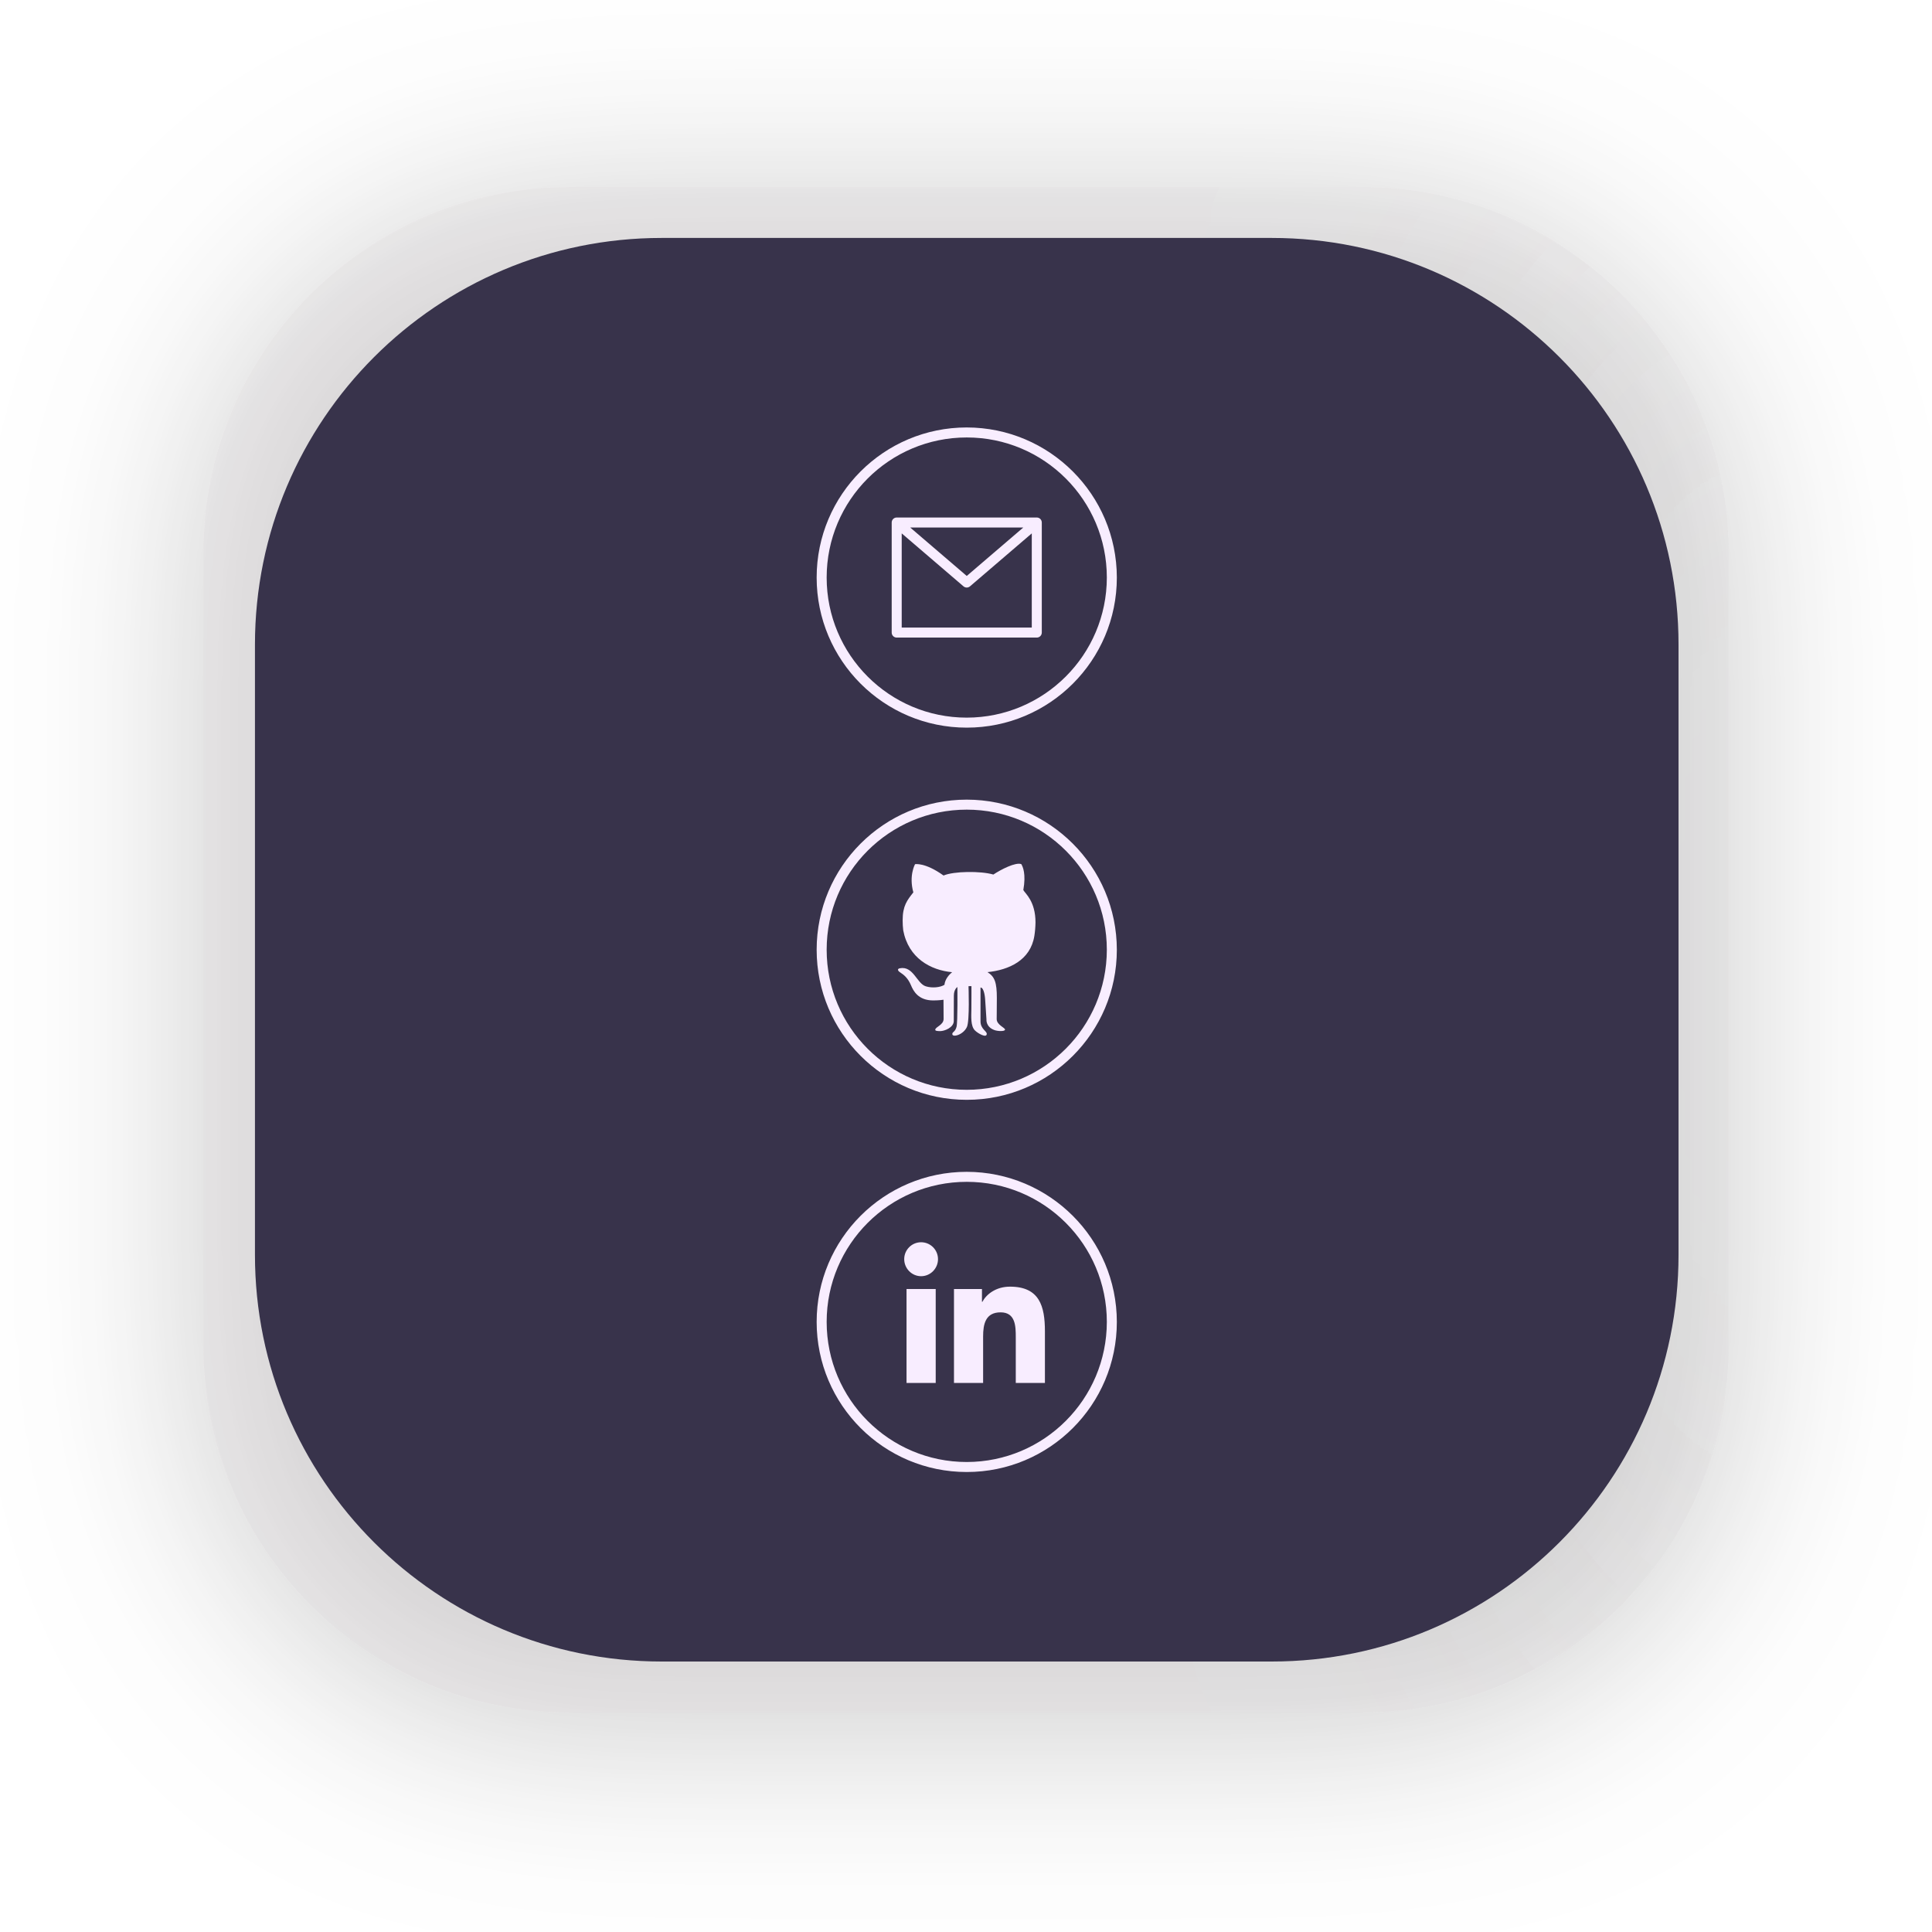
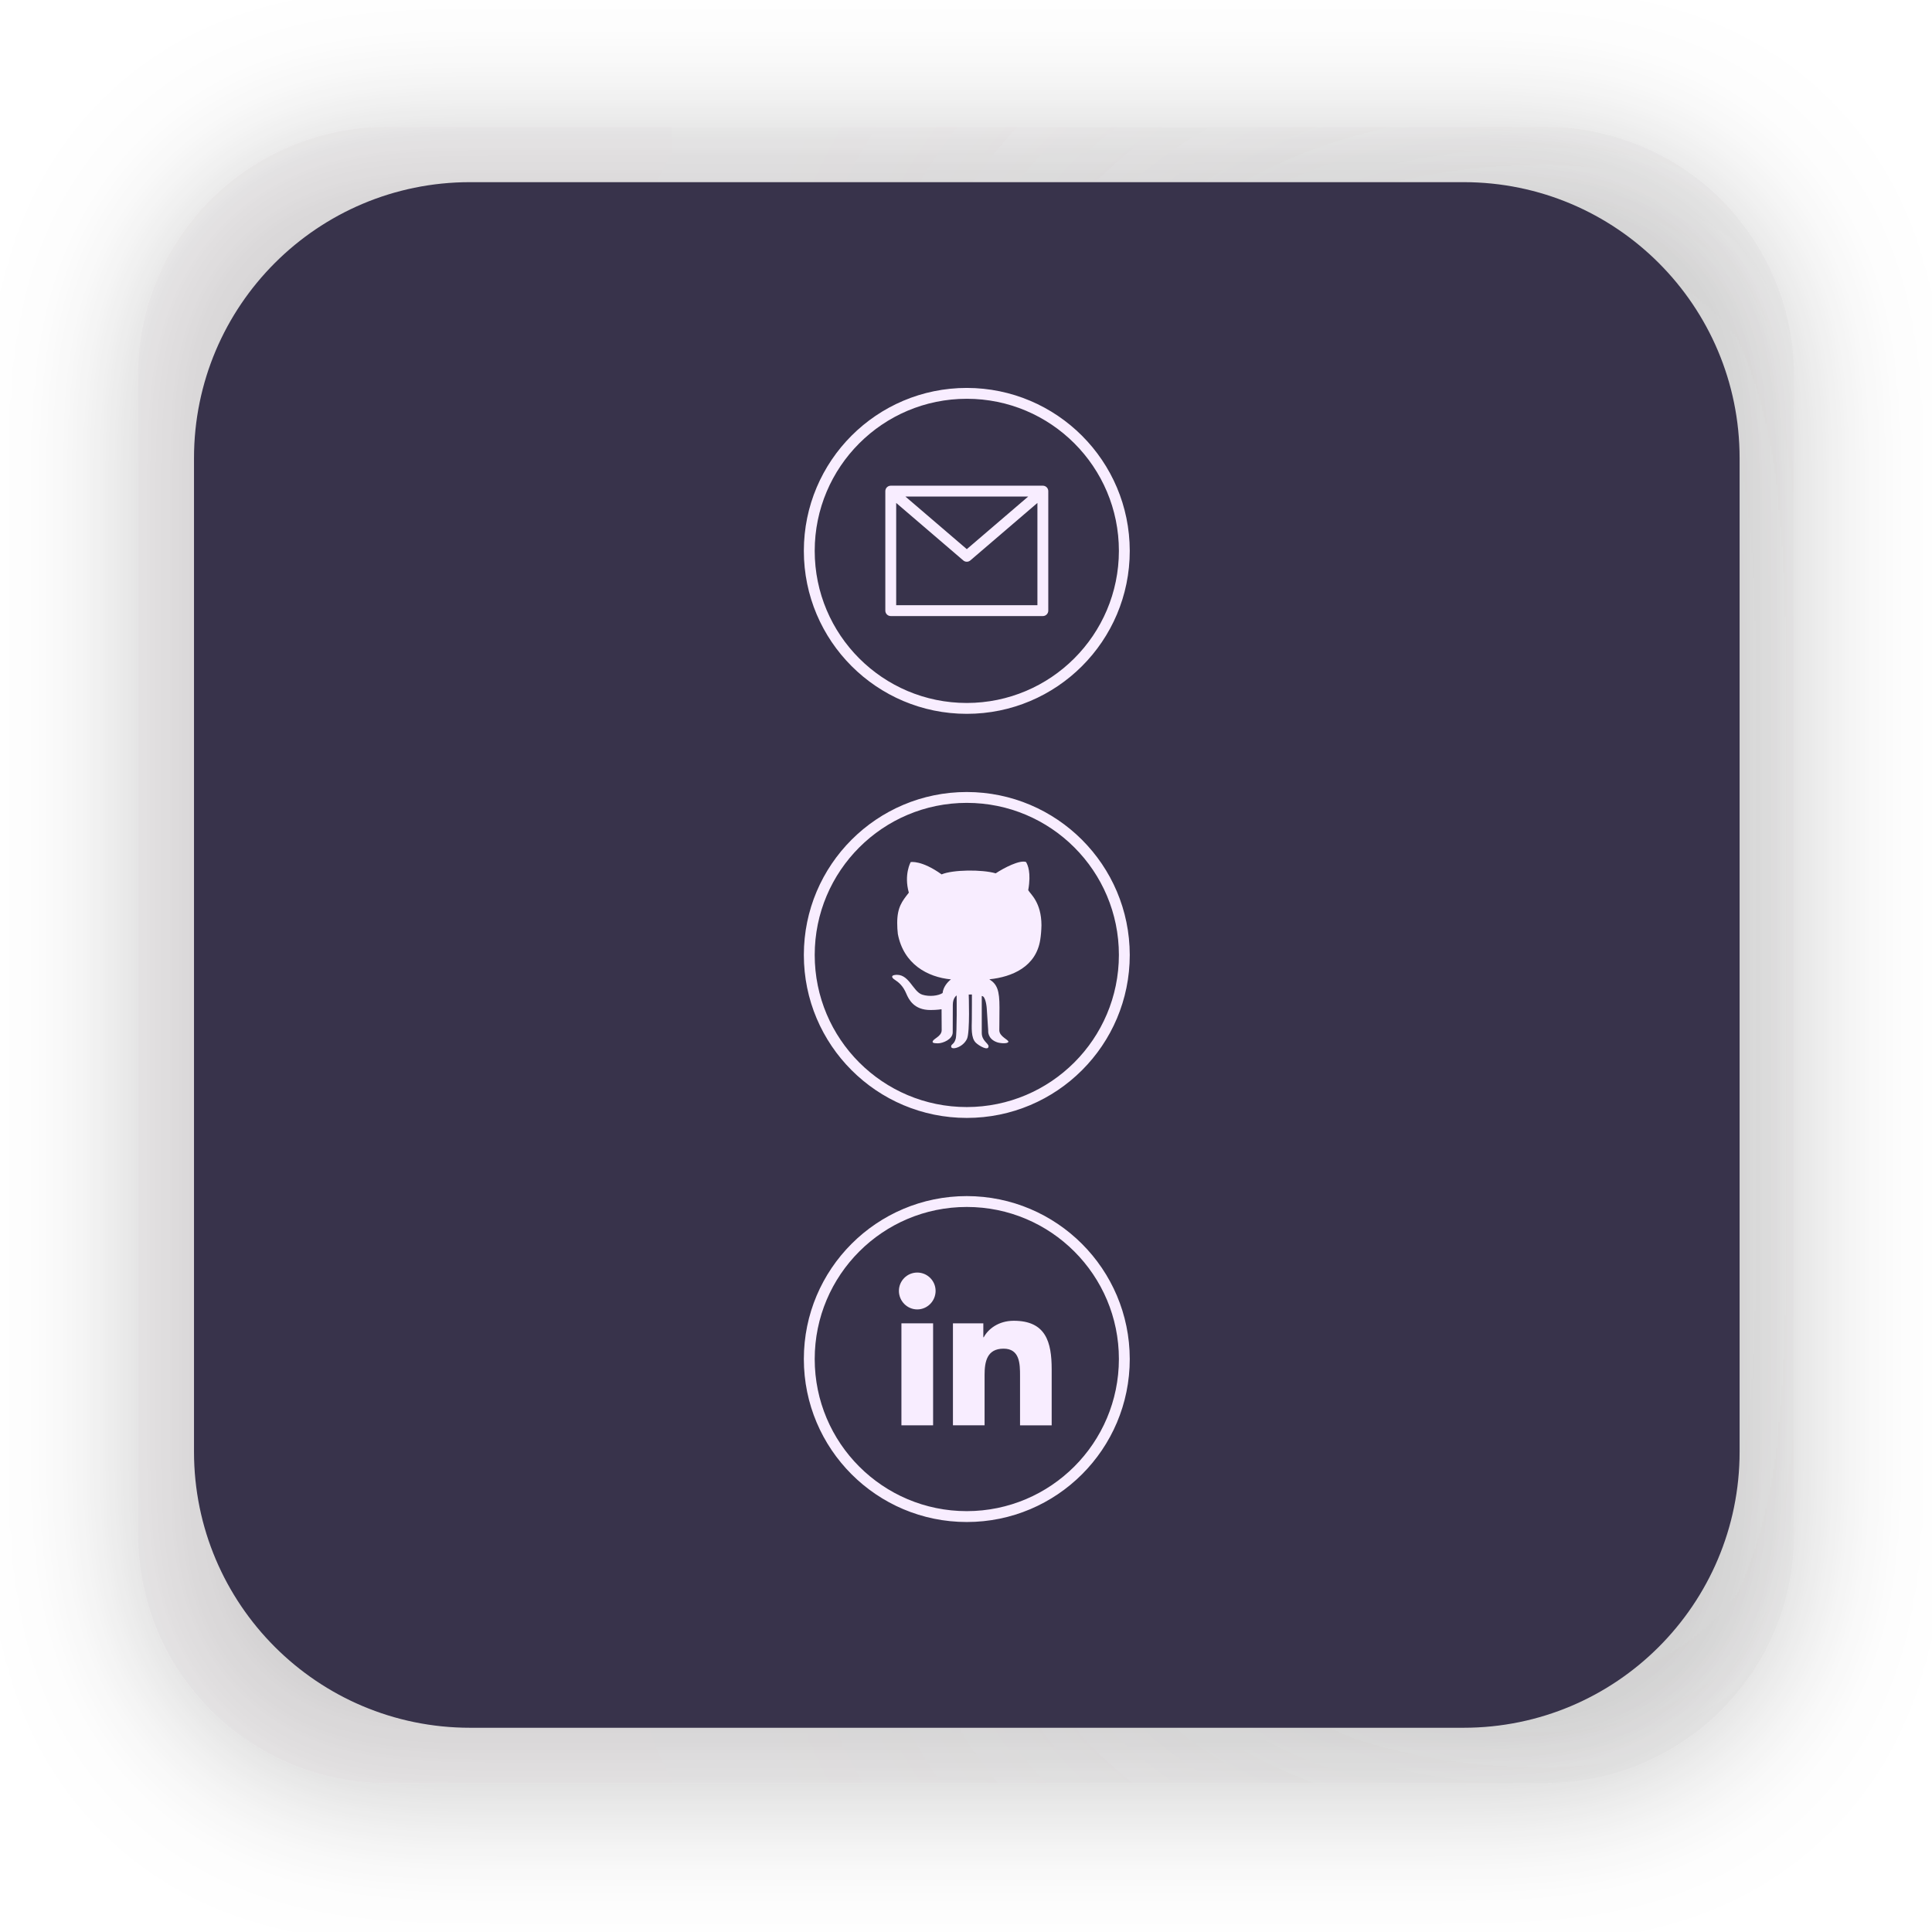
- <svg xmlns="http://www.w3.org/2000/svg" width="475" height="475" viewBox="0 0 475 475" fill="none">
+ <svg xmlns="http://www.w3.org/2000/svg" width="700" height="700" viewBox="0 0 700 700" fill="none">
  <g opacity="0.8">
    <g filter="url(#filter0_bdi)">
-       <rect x="50" y="46" width="375" height="375" rx="90" fill="#C4C4C4" fill-opacity="0.2" />
+       <rect x="50" y="46" width="600" height="600" rx="90" fill="#C4C4C4" fill-opacity="0.2" />
    </g>
-     <rect x="62.682" y="58.5" width="350" height="350" rx="100" fill="#06001E" />
-     <path d="M237.683 105.094C217.303 105.094 200.781 121.615 200.781 141.995C200.781 162.375 217.303 178.897 237.683 178.897C258.063 178.897 274.585 162.375 274.585 141.995C274.562 121.625 258.053 105.117 237.683 105.094ZM237.683 176.437C218.662 176.437 203.241 161.017 203.241 141.995C203.241 122.974 218.662 107.554 237.683 107.554C256.704 107.554 272.125 122.974 272.125 141.995C272.103 161.008 256.695 176.415 237.683 176.437Z" fill="#F6E8FF" />
-     <path d="M254.904 127.234H220.462C219.783 127.234 219.232 127.785 219.232 128.464V155.526C219.232 156.205 219.783 156.756 220.462 156.756H254.904C255.583 156.756 256.134 156.205 256.134 155.526V128.464C256.134 127.785 255.583 127.234 254.904 127.234ZM251.583 129.694L237.683 141.605L223.784 129.694H251.583ZM221.693 154.296V131.138L236.883 144.158C237.343 144.552 238.021 144.552 238.481 144.158L253.674 131.138V154.296H221.693Z" fill="#F6E8FF" />
-     <path d="M237.683 288.104C217.303 288.104 200.781 304.625 200.781 325.005C200.781 345.385 217.303 361.907 237.683 361.907C258.063 361.907 274.585 345.385 274.585 325.005C274.562 304.635 258.053 288.126 237.683 288.104ZM237.683 359.447C218.662 359.447 203.241 344.027 203.241 325.005C203.241 305.984 218.662 290.564 237.683 290.564C256.704 290.564 272.125 305.984 272.125 325.005C272.103 344.018 256.695 359.425 237.683 359.447Z" fill="#F6E8FF" />
-     <path d="M256.895 340.014V340.012H256.904V327.324C256.904 321.117 255.567 316.336 248.311 316.336C244.823 316.336 242.482 318.25 241.526 320.065H241.425V316.915H234.545V340.012H241.709V328.575C241.709 325.564 242.28 322.652 246.009 322.652C249.683 322.652 249.738 326.089 249.738 328.769V340.014H256.895Z" fill="#F6E8FF" />
-     <path d="M222.879 316.916H230.052V340.013H222.879V316.916Z" fill="#F6E8FF" />
-     <path d="M226.463 305.418C224.17 305.418 222.309 307.279 222.309 309.572C222.309 311.866 224.17 313.766 226.463 313.766C228.756 313.766 230.617 311.866 230.617 309.572C230.616 307.279 228.755 305.418 226.463 305.418V305.418Z" fill="#F6E8FF" />
-     <path d="M237.683 196.598C217.303 196.598 200.781 213.119 200.781 233.499C200.781 253.879 217.303 270.401 237.683 270.401C258.063 270.401 274.585 253.879 274.585 233.499C274.562 213.129 258.053 196.62 237.683 196.598ZM237.683 267.941C218.662 267.941 203.241 252.521 203.241 233.499C203.241 214.478 218.662 199.058 237.683 199.058C256.704 199.058 272.125 214.478 272.125 233.499C272.103 252.512 256.695 267.919 237.683 267.941Z" fill="#F6E8FF" />
-     <path d="M254.309 230.088C254.466 229.095 254.564 228.006 254.588 226.786C254.579 221.552 252.073 219.7 251.591 218.831C252.301 214.866 251.474 213.062 251.089 212.444C249.669 211.94 246.149 213.745 244.226 215.015C241.091 214.097 234.465 214.187 231.98 215.253C227.395 211.97 224.97 212.47 224.97 212.47C224.97 212.47 223.402 215.281 224.556 219.394C223.047 221.316 221.923 222.675 221.923 226.28C221.923 227.144 221.976 227.96 222.067 228.745C223.367 235.575 228.779 238.522 234.096 239.03C233.296 239.638 232.335 240.789 232.202 242.122C231.197 242.772 229.175 242.986 227.602 242.492C225.399 241.796 224.556 237.433 221.256 238.055C220.542 238.189 220.684 238.66 221.302 239.061C222.308 239.713 223.254 240.524 223.984 242.258C224.545 243.589 225.723 245.967 229.45 245.967C230.93 245.967 231.966 245.792 231.966 245.792C231.966 245.792 231.994 249.185 231.994 250.508C231.994 252.031 229.939 252.459 229.939 253.189C229.939 253.48 230.619 253.508 231.166 253.508C232.246 253.508 234.494 252.608 234.494 251.025C234.494 249.767 234.514 245.54 234.514 244.8C234.514 243.183 235.381 242.668 235.381 242.668C235.381 242.668 235.487 251.301 235.172 252.459C234.803 253.82 234.135 253.627 234.135 254.233C234.135 255.137 236.837 254.454 237.734 252.475C238.427 250.929 238.117 242.462 238.117 242.462L238.839 242.447C238.839 242.447 238.848 246.324 238.823 248.096C238.797 249.931 238.607 252.25 239.697 253.345C240.413 254.065 242.604 255.329 242.604 254.174C242.604 253.505 241.069 252.952 241.069 251.139V242.788C242.002 242.788 242.194 245.533 242.194 245.533L242.531 250.633C242.531 250.633 242.307 252.494 244.541 253.271C245.329 253.547 247.016 253.622 247.095 253.158C247.174 252.694 245.064 252.006 245.044 250.566C245.033 249.689 245.083 249.175 245.083 245.359C245.083 241.546 244.571 240.135 242.786 239.011C247.963 238.479 253.34 236.167 254.309 230.088Z" fill="#F6E8FF" />
+     <rect x="70.291" y="66" width="560" height="560" rx="100" fill="#06001E" />
+     <path d="M350.291 140.551C317.683 140.551 291.248 166.985 291.248 199.593C291.248 232.201 317.683 258.636 350.291 258.636C382.899 258.636 409.333 232.201 409.333 199.593C409.297 167.001 382.883 140.587 350.291 140.551ZM350.291 254.7C319.856 254.7 295.184 230.028 295.184 199.593C295.184 169.159 319.856 144.487 350.291 144.487C380.725 144.487 405.397 169.159 405.397 199.593C405.363 230.013 380.711 254.665 350.291 254.7Z" fill="#F6E8FF" />
+     <path d="M377.844 175.977H322.738C321.651 175.977 320.77 176.858 320.77 177.945V221.243C320.77 222.33 321.651 223.211 322.738 223.211H377.844C378.931 223.211 379.812 222.33 379.812 221.243V177.945C379.812 176.858 378.931 175.977 377.844 175.977ZM372.53 179.913L350.291 198.97L328.052 179.913H372.53ZM324.706 219.275V182.223L349.01 203.055C349.746 203.686 350.832 203.686 351.568 203.055L375.876 182.223V219.275H324.706Z" fill="#F6E8FF" />
+     <path d="M350.291 433.367C317.683 433.367 291.248 459.802 291.248 492.41C291.248 525.018 317.683 551.453 350.291 551.453C382.899 551.453 409.333 525.018 409.333 492.41C409.297 459.817 382.883 433.404 350.291 433.367ZM350.291 547.516C319.856 547.516 295.184 522.844 295.184 492.41C295.184 461.976 319.856 437.303 350.291 437.303C380.725 437.303 405.397 461.976 405.397 492.41C405.363 522.83 380.711 547.482 350.291 547.516Z" fill="#F6E8FF" />
+     <path d="M381.03 516.423V516.421H381.043V496.12C381.043 486.189 378.905 478.539 367.295 478.539C361.714 478.539 357.968 481.602 356.439 484.506H356.278V479.466H345.27V516.421H356.732V498.122C356.732 493.304 357.645 488.646 363.612 488.646C369.491 488.646 369.579 494.144 369.579 498.431V516.423H381.03Z" fill="#F6E8FF" />
+     <path d="M326.604 479.467H338.08V516.422H326.604V479.467Z" fill="#F6E8FF" />
+     <path d="M332.338 461.07C328.669 461.07 325.691 464.048 325.691 467.717C325.691 471.387 328.669 474.426 332.338 474.426C336.008 474.426 338.985 471.387 338.985 467.717C338.983 464.048 336.005 461.07 332.338 461.07V461.07Z" fill="#F6E8FF" />
+     <path d="M350.291 286.959C317.683 286.959 291.248 313.394 291.248 346.002C291.248 378.61 317.683 405.044 350.291 405.044C382.899 405.044 409.333 378.61 409.333 346.002C409.297 313.409 382.883 286.996 350.291 286.959ZM350.291 401.108C319.856 401.108 295.184 376.436 295.184 346.002C295.184 315.567 319.856 290.895 350.291 290.895C380.725 290.895 405.397 315.567 405.397 346.002C405.363 376.422 380.711 401.074 350.291 401.108Z" fill="#F6E8FF" />
+     <path d="M376.893 340.542C377.144 338.954 377.3 337.212 377.34 335.259C377.325 326.885 373.316 323.921 372.544 322.532C373.681 316.187 372.356 313.3 371.74 312.312C369.469 311.506 363.837 314.393 360.76 316.426C355.744 314.957 345.142 315.101 341.166 316.806C333.83 311.553 329.951 312.354 329.951 312.354C329.951 312.354 327.442 316.852 329.288 323.432C326.874 326.508 325.075 328.682 325.075 334.45C325.075 335.832 325.161 337.137 325.306 338.393C327.385 349.322 336.045 354.037 344.551 354.85C343.271 355.823 341.735 357.664 341.522 359.797C339.914 360.836 336.678 361.18 334.162 360.389C330.637 359.275 329.288 352.295 324.008 353.29C322.866 353.504 323.093 354.258 324.082 354.9C325.691 355.943 327.205 357.24 328.373 360.015C329.27 362.145 331.156 365.949 337.119 365.949C339.486 365.949 341.144 365.669 341.144 365.669C341.144 365.669 341.189 371.098 341.189 373.215C341.189 375.652 337.901 376.336 337.901 377.505C337.901 377.97 338.989 378.014 339.864 378.014C341.593 378.014 345.189 376.574 345.189 374.042C345.189 372.029 345.221 365.266 345.221 364.082C345.221 361.494 346.608 360.67 346.608 360.67C346.608 360.67 346.778 374.484 346.274 376.336C345.684 378.514 344.614 378.205 344.614 379.174C344.614 380.62 348.938 379.528 350.372 376.361C351.482 373.889 350.985 360.342 350.985 360.342L352.142 360.317C352.142 360.317 352.155 366.521 352.115 369.355C352.073 372.291 351.77 376.002 353.514 377.754C354.659 378.906 358.165 380.928 358.165 379.08C358.165 378.01 355.71 377.125 355.71 374.224V360.863C357.201 360.863 357.51 365.255 357.51 365.255L358.047 373.415C358.047 373.415 357.69 376.392 361.264 377.635C362.525 378.077 365.224 378.197 365.351 377.455C365.478 376.712 362.101 375.612 362.069 373.308C362.052 371.904 362.132 371.082 362.132 364.977C362.132 358.875 361.312 356.618 358.456 354.819C366.739 353.969 375.343 350.27 376.893 340.542Z" fill="#F6E8FF" />
  </g>
  <defs>
-     <filter id="filter0_bdi" x="0" y="0" width="675" height="475" filterUnits="userSpaceOnUse" color-interpolation-filters="sRGB">
+     <filter id="filter0_bdi" x="0" y="0" width="900" height="700" filterUnits="userSpaceOnUse" color-interpolation-filters="sRGB">
      <feFlood flood-opacity="0" result="BackgroundImageFix" />
      <feGaussianBlur in="BackgroundImage" stdDeviation="2" />
      <feComposite in2="SourceAlpha" operator="in" result="effect1_backgroundBlur" />
      <feColorMatrix in="SourceAlpha" type="matrix" values="0 0 0 0 0 0 0 0 0 0 0 0 0 0 0 0 0 0 127 0" />
      <feOffset dy="4" />
      <feGaussianBlur stdDeviation="25" />
      <feColorMatrix type="matrix" values="0 0 0 0 0 0 0 0 0 0 0 0 0 0 0 0 0 0 0.25 0" />
      <feBlend mode="normal" in2="effect1_backgroundBlur" result="effect2_dropShadow" />
      <feBlend mode="normal" in="SourceGraphic" in2="effect2_dropShadow" result="shape" />
      <feColorMatrix in="SourceAlpha" type="matrix" values="0 0 0 0 0 0 0 0 0 0 0 0 0 0 0 0 0 0 127 0" result="hardAlpha" />
      <feOffset dx="349" dy="4" />
      <feGaussianBlur stdDeviation="125" />
      <feComposite in2="hardAlpha" operator="arithmetic" k2="-1" k3="1" />
      <feColorMatrix type="matrix" values="0 0 0 0 1 0 0 0 0 0.948 0 0 0 0 0.982 0 0 0 0.1 0" />
      <feBlend mode="normal" in2="shape" result="effect3_innerShadow" />
    </filter>
  </defs>
</svg>
